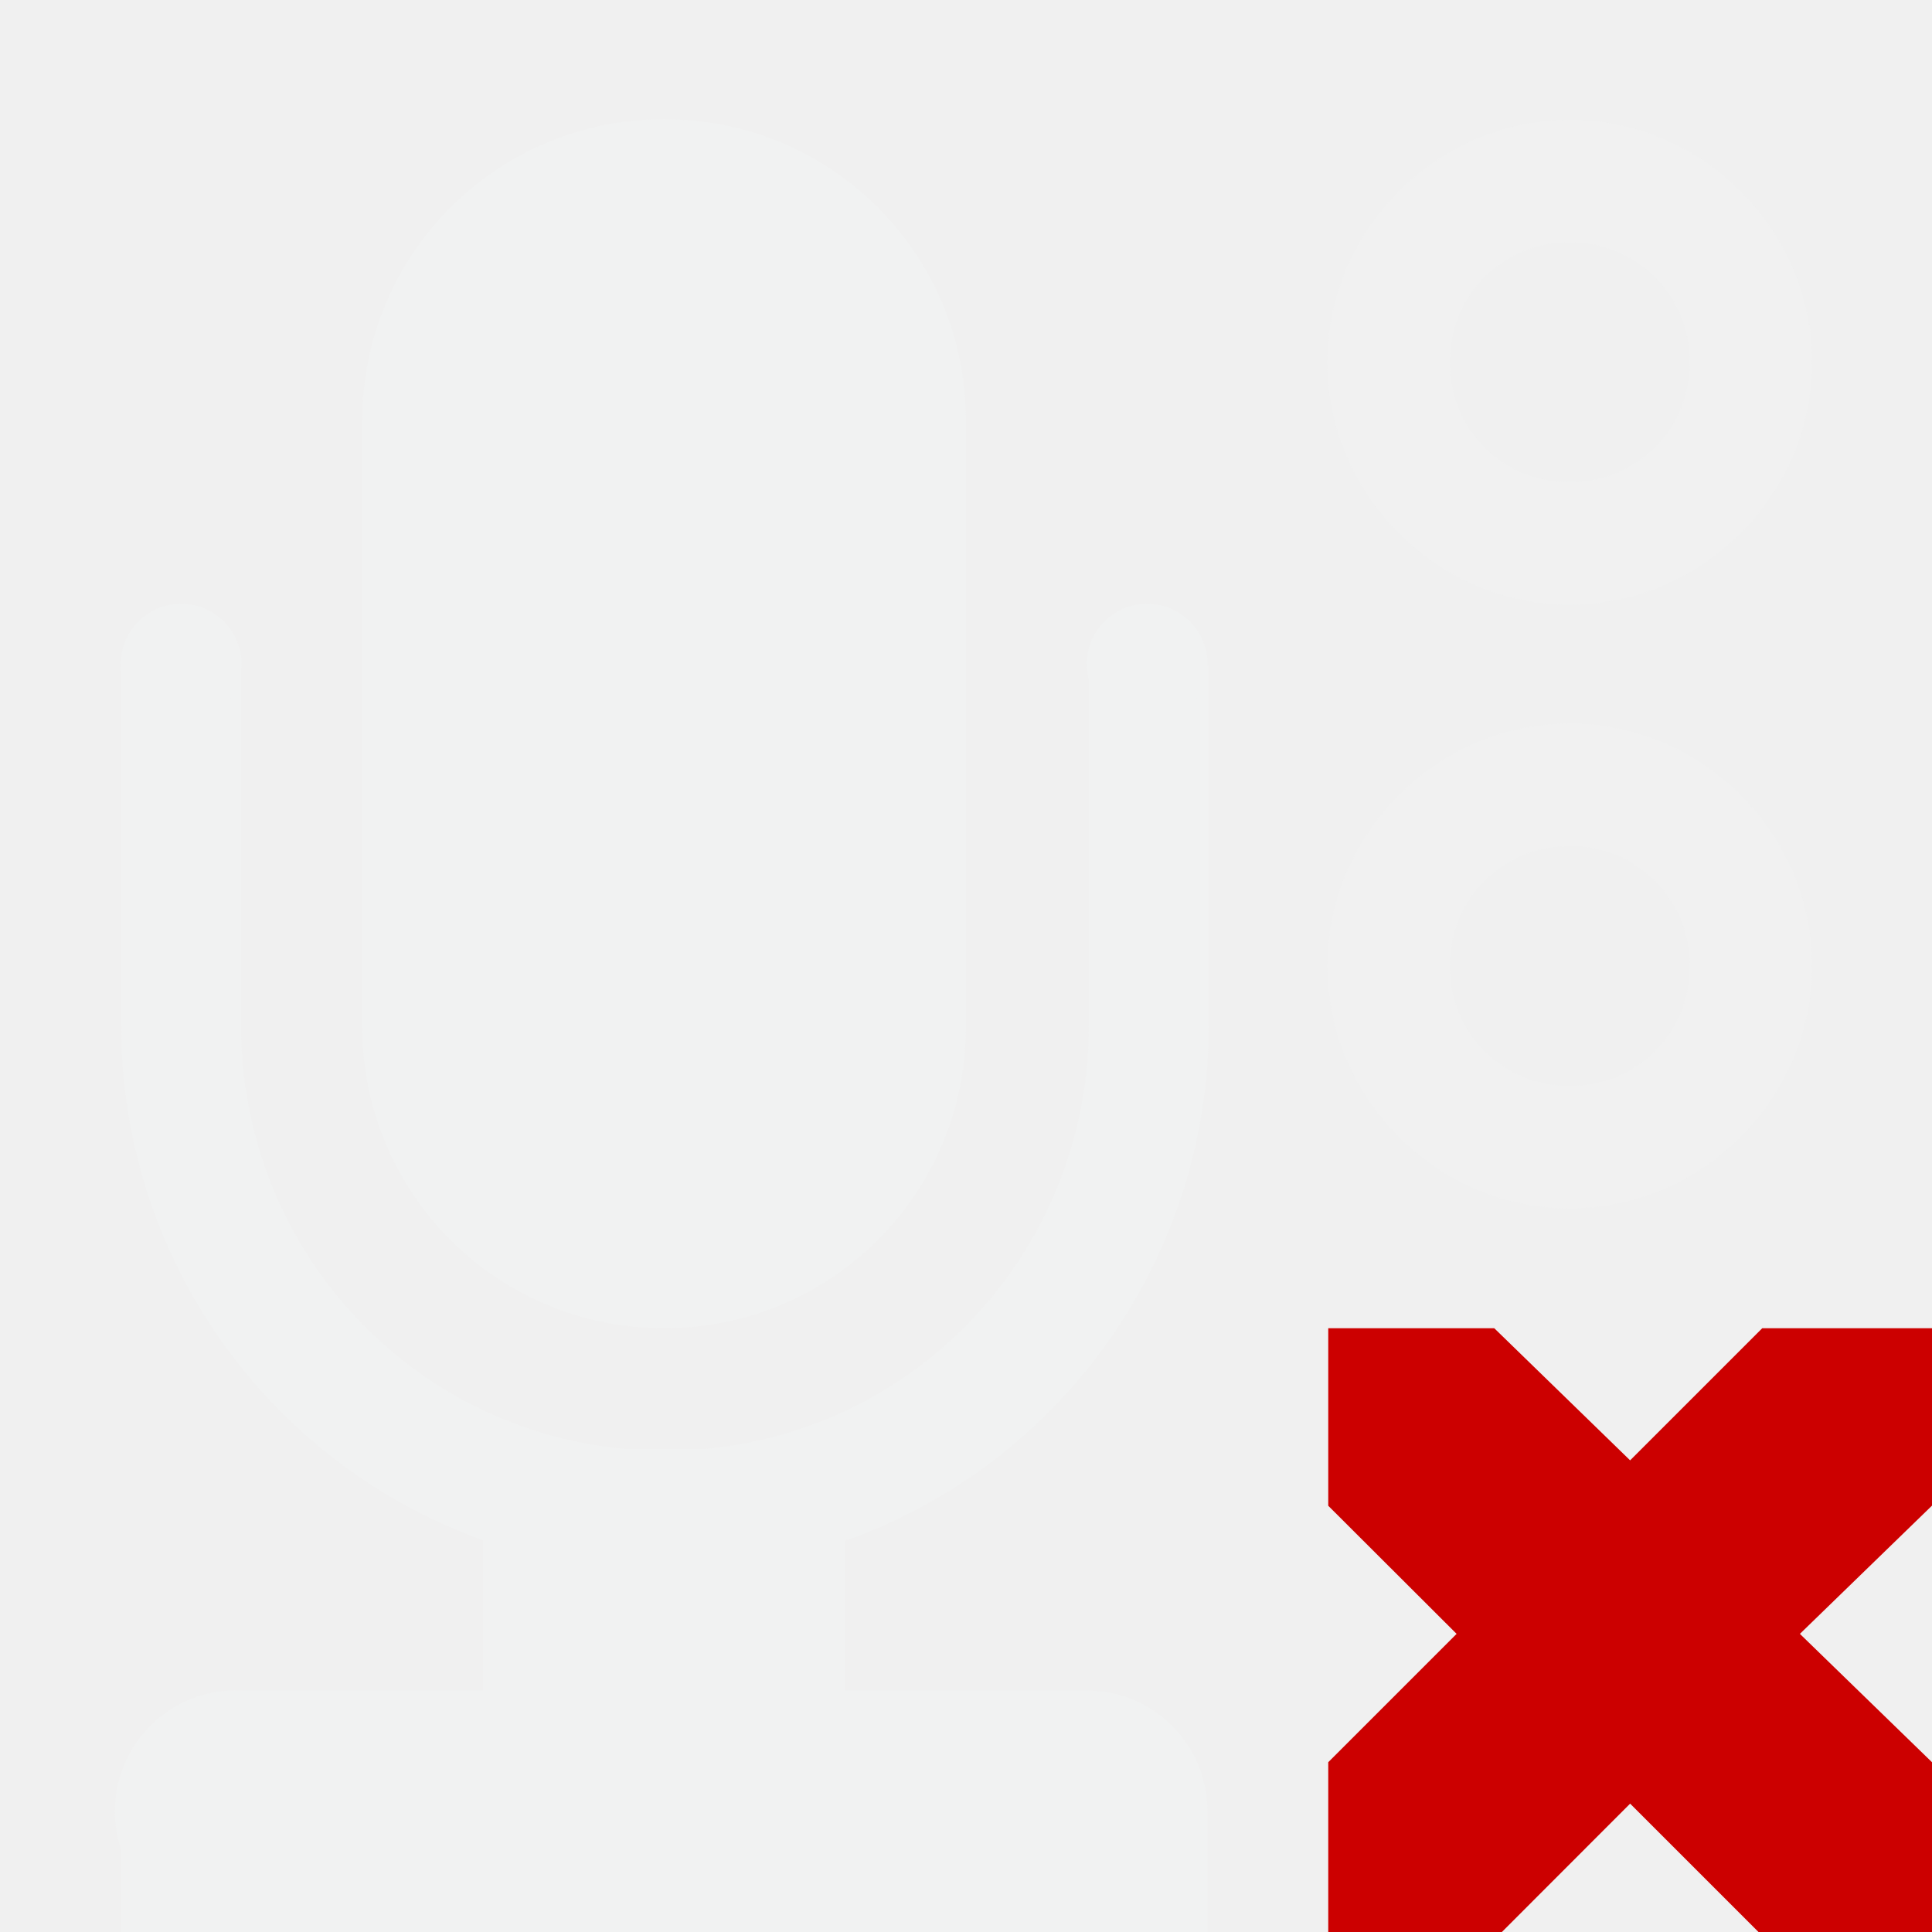
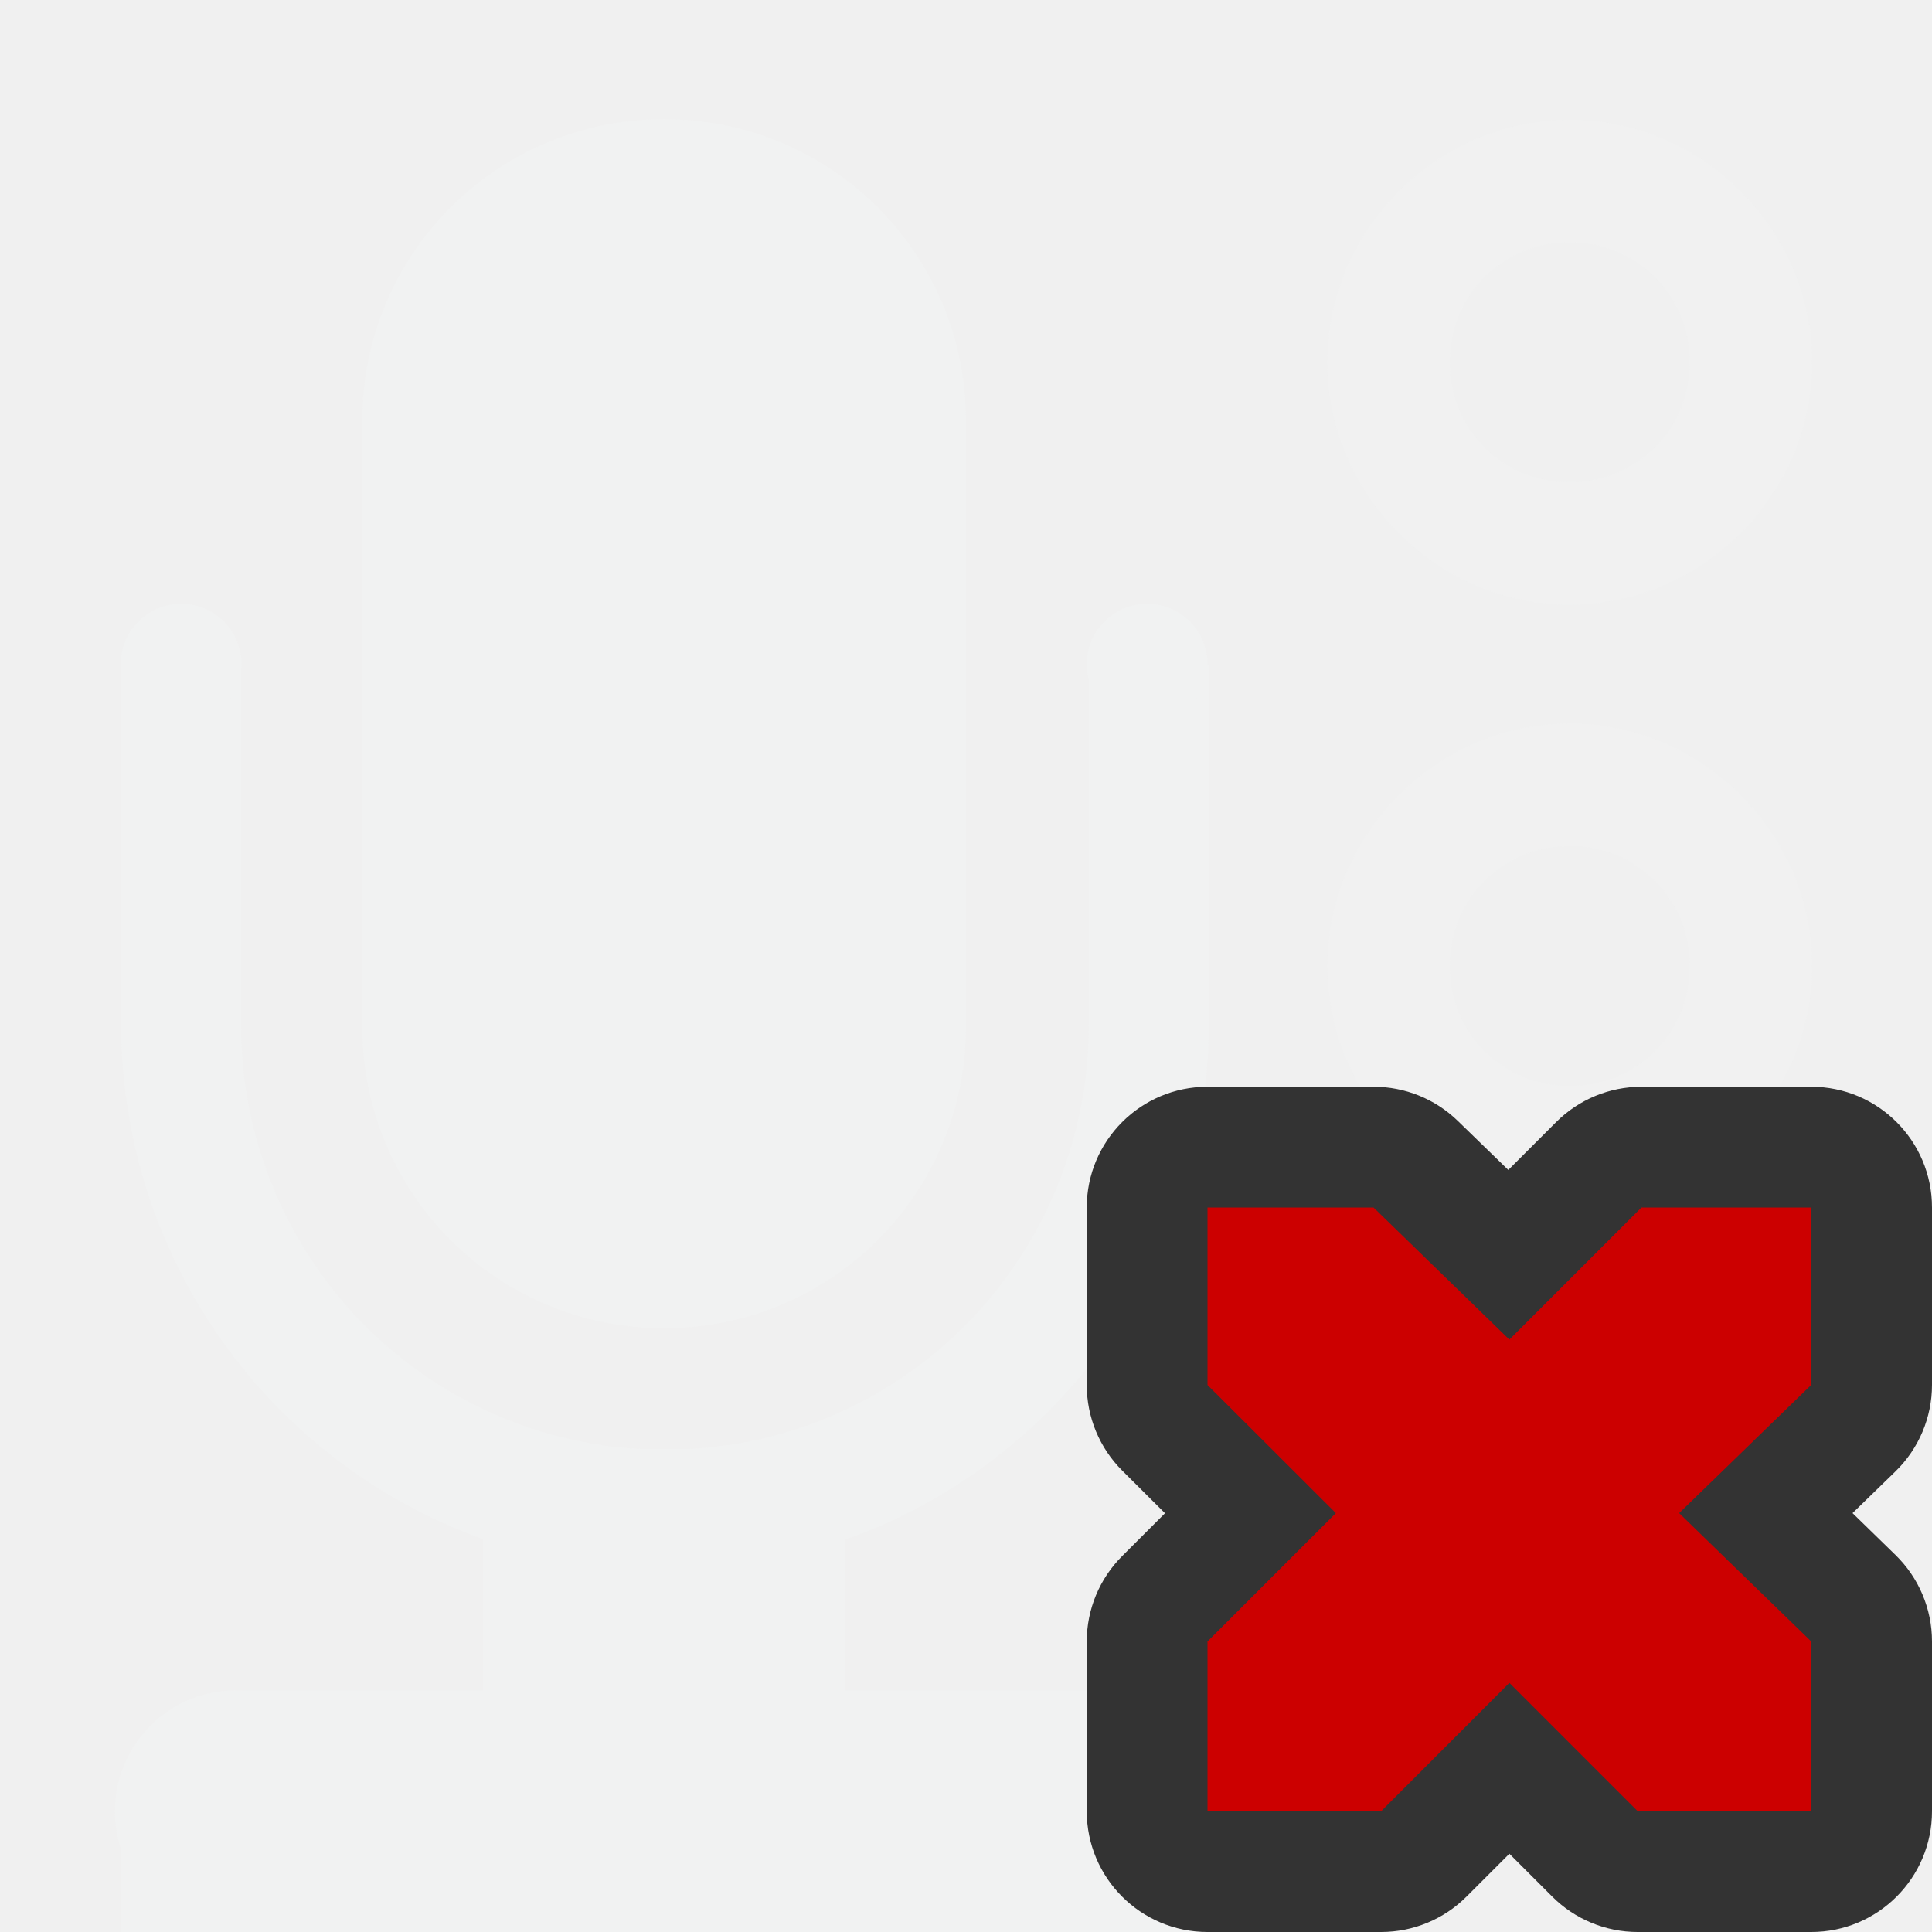
- <svg xmlns="http://www.w3.org/2000/svg" viewBox="0 0 16 16" width="32" height="32">
+ <svg xmlns="http://www.w3.org/2000/svg" version="1.1" viewBox="0 0 16 16" width="32" height="32">
  <defs>
    <clipPath id="a">
-       <path style="marker:none" color="#f1f2f2" fill="none" stroke="#fff" stroke-width="2" stroke-linecap="round" stroke-linejoin="round" overflow="visible" d="M21 281h14v11H21z" />
+       <path stroke-linejoin="round" d="m21 281h14v11h-14z" color="#f1f2f2" stroke="#fff" stroke-linecap="round" overflow="visible" stroke-width="2" fill="none" />
    </clipPath>
  </defs>
-   <path d="M5.5.987c1.385 0 2.5 1.115 2.5 2.5V8.5C8 9.885 6.885 11 5.5 11A2.495 2.495 0 0 1 3 8.5V3.487c0-1.385 1.115-2.5 2.5-2.5z" style="marker:none" color="#f1f2f2" overflow="visible" fill="#f1f2f2" />
-   <path transform="matrix(.99397 0 0 1 -22.293 -275.486)" style="line-height:normal;-inkscape-font-specification:Sans;text-indent:0;text-align:start;text-decoration-line:none;text-transform:none;marker:none" d="M27.969 273.625a4.531 4.531 0 0 0-4.532 4.531v5.813a4.531 4.531 0 0 0 9.063 0v-5.813a4.531 4.531 0 0 0-4.531-4.531zm0 1a3.514 3.514 0 0 1 3.531 3.531v5.813a3.514 3.514 0 0 1-3.531 3.531 3.514 3.514 0 0 1-3.532-3.531v-5.813a3.514 3.514 0 0 1 3.532-3.531z" clip-path="url(#a)" color="#f1f2f2" font-weight="400" font-family="Sans" overflow="visible" fill="#f1f2f2" />
-   <path d="M2 5.5a.5.5 0 0 1-.5.5.5.5 0 0 1-.5-.5.5.5 0 0 1 .5-.5.5.5 0 0 1 .5.5zm8 0a.5.5 0 0 1-.5.5.5.5 0 0 1-.5-.5.5.5 0 0 1 .5-.5.5.5 0 0 1 .5.5z" style="marker:none" color="#f1f2f2" overflow="visible" fill="#f1f2f2" />
-   <path style="line-height:normal;-inkscape-font-specification:Sans;text-indent:0;text-align:start;text-decoration-line:none;text-transform:none;marker:none" d="M1.906 14A1.001 1.001 0 1 0 2 16h7a1 1 0 1 0 0-2H2a1 1 0 0 0-.094 0z" color="#f1f2f2" font-weight="400" font-family="Sans" overflow="visible" fill="#f1f2f2" />
-   <path d="M1 15h9v1H1z" style="marker:none" color="#f1f2f2" overflow="visible" fill="#f1f2f2" />
-   <path d="M4 12h3v4H4z" style="marker:none" color="#f1f2f2" overflow="visible" fill="#f1f2f2" />
-   <path style="line-height:normal;-inkscape-font-specification:Sans;text-indent:0;text-align:start;text-decoration-line:none;text-transform:none;marker:none" d="M13 .992c-1.098 0-2.008.91-2.008 2.008 0 1.099.91 2.008 2.008 2.008 1.099 0 2.008-.91 2.008-2.008 0-1.099-.91-2.008-2.008-2.008zm0 1.016a.98.98 0 0 1 .992.992.979.979 0 0 1-.992.992.979.979 0 0 1-.992-.992.98.98 0 0 1 .992-.992zm0 3.984c-1.098 0-2.008.91-2.008 2.008 0 1.099.91 2.008 2.008 2.008 1.099 0 2.008-.91 2.008-2.008 0-1.099-.91-2.008-2.008-2.008zm0 1.016a.98.98 0 0 1 .992.992.979.979 0 0 1-.992.992.979.979 0 0 1-.992-.992.98.98 0 0 1 .992-.992z" color="#000" font-weight="400" font-family="Sans" overflow="visible" opacity=".5" fill="#f1f2f2" />
-   <path style="marker:none" d="M11 11h1.375l1.125 1.094L14.594 11H16v1.469l-1.094 1.062L16 14.594V16h-1.437L13.5 14.937 12.438 16H11v-1.406l1.063-1.063L11 12.47z" color="#f1f2f2" overflow="visible" fill="#c00" />
+   <g fill="#f1f2f2">
+     <path d="m5.5 0.987c1.385 0 2.5 1.115 2.5 2.5v5.013c0 1.385-1.115 2.5-2.5 2.5a2.495 2.495 0 0 1 -2.5 -2.5v-5.013c0-1.385 1.115-2.5 2.5-2.5z" color="#f1f2f2" overflow="visible" />
+     <path style="text-decoration-line:none;text-transform:none;text-indent:0" font-family="Sans" d="m27.969 273.62a4.531 4.531 0 0 0 -4.532 4.531v5.813a4.531 4.531 0 0 0 9.063 0v-5.813a4.531 4.531 0 0 0 -4.531 -4.531zm0 1a3.514 3.514 0 0 1 3.531 3.531v5.813a3.514 3.514 0 0 1 -3.531 3.531 3.514 3.514 0 0 1 -3.532 -3.531v-5.813a3.514 3.514 0 0 1 3.532 -3.531z" clip-path="url(#a)" color="#f1f2f2" transform="matrix(.99397 0 0 1 -22.293 -275.49)" overflow="visible" font-weight="400" />
+     <path d="m2 5.5a0.5 0.5 0 0 1 -0.5 0.5 0.5 0.5 0 0 1 -0.5 -0.5 0.5 0.5 0 0 1 0.5 -0.5 0.5 0.5 0 0 1 0.5 0.5zm8 0a0.5 0.5 0 0 1 -0.5 0.5 0.5 0.5 0 0 1 -0.5 -0.5 0.5 0.5 0 0 1 0.5 -0.5 0.5 0.5 0 0 1 0.5 0.5z" color="#f1f2f2" overflow="visible" />
+     <path style="text-decoration-line:none;text-transform:none;text-indent:0" font-family="Sans" d="m1.906 14a1.001 1.001 0 1 0 0.094 2h7a1 1 0 1 0 0 -2h-7a1 1 0 0 0 -0.094 0z" color="#f1f2f2" overflow="visible" font-weight="400" />
+     <path d="m1 15h9v1h-9z" color="#f1f2f2" overflow="visible" />
+     <path d="m4 12h3v4h-3z" color="#f1f2f2" overflow="visible" />
+     <path opacity=".5" style="text-decoration-line:none;text-transform:none;text-indent:0" font-family="Sans" d="m13 0.992c-1.098 0-2.008 0.91-2.008 2.008 0 1.099 0.91 2.008 2.008 2.008 1.099 0 2.008-0.91 2.008-2.008 0-1.099-0.91-2.008-2.008-2.008zm0 1.016a0.98 0.98 0 0 1 0.992 0.992 0.979 0.979 0 0 1 -0.992 0.992 0.979 0.979 0 0 1 -0.992 -0.992 0.98 0.98 0 0 1 0.992 -0.992zm0 3.984c-1.098 0-2.008 0.91-2.008 2.008 0 1.099 0.91 2.008 2.008 2.008 1.099 0 2.008-0.91 2.008-2.008 0-1.099-0.91-2.008-2.008-2.008zm0 1.016a0.98 0.98 0 0 1 0.992 0.992 0.979 0.979 0 0 1 -0.992 0.992 0.979 0.979 0 0 1 -0.992 -0.992 0.98 0.98 0 0 1 0.992 -0.992z" overflow="visible" font-weight="400" />
+   </g>
+   <path style="color:#f1f2f2" d="m11 10a1 1 0 0 0 -1 1v1.471a1 1 0 0 0 0.293 0.707l0.355 0.354-0.355 0.355a1 1 0 0 0 -0.293 0.707v1.406a1 1 0 0 0 1 1h1.438a1 1 0 0 0 0.707 -0.293l0.355-0.355 0.355 0.355a1 1 0 0 0 0.707 0.293h1.438a1 1 0 0 0 1 -1v-1.406a1 1 0 0 0 -0.303 -0.717l-0.355-0.346 0.355-0.345a1 1 0 0 0 0.303 -0.717v-1.469a1 1 0 0 0 -1 -1h-1.406a1 1 0 0 0 -0.707 0.293l-0.396 0.396-0.418-0.406a1 1 0 0 0 -0.698 -0.283z" transform="translate(-1,-1)" fill="#333" />
+   <path style="color:#f1f2f2" d="m10 10h1.375l1.125 1.094 1.094-1.094h1.406v1.469l-1.094 1.062 1.094 1.063v1.406h-1.437l-1.063-1.063-1.062 1.063h-1.438v-1.406l1.063-1.063-1.063-1.061z" overflow="visible" fill="#c00" />
</svg>
